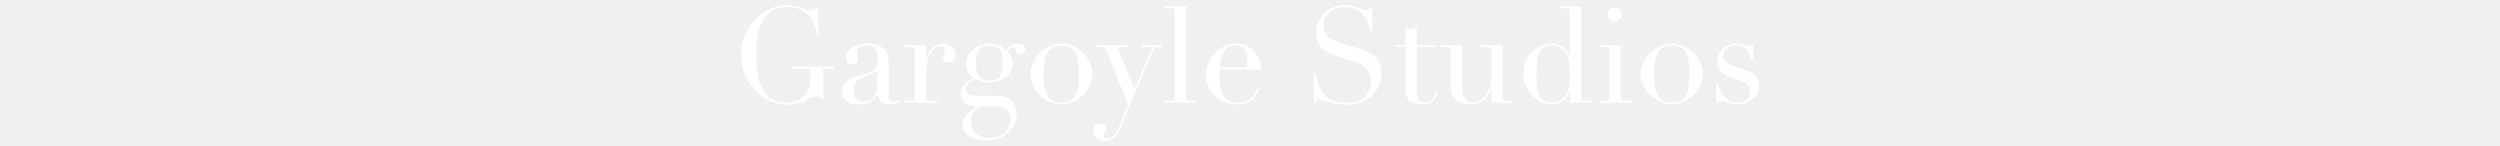
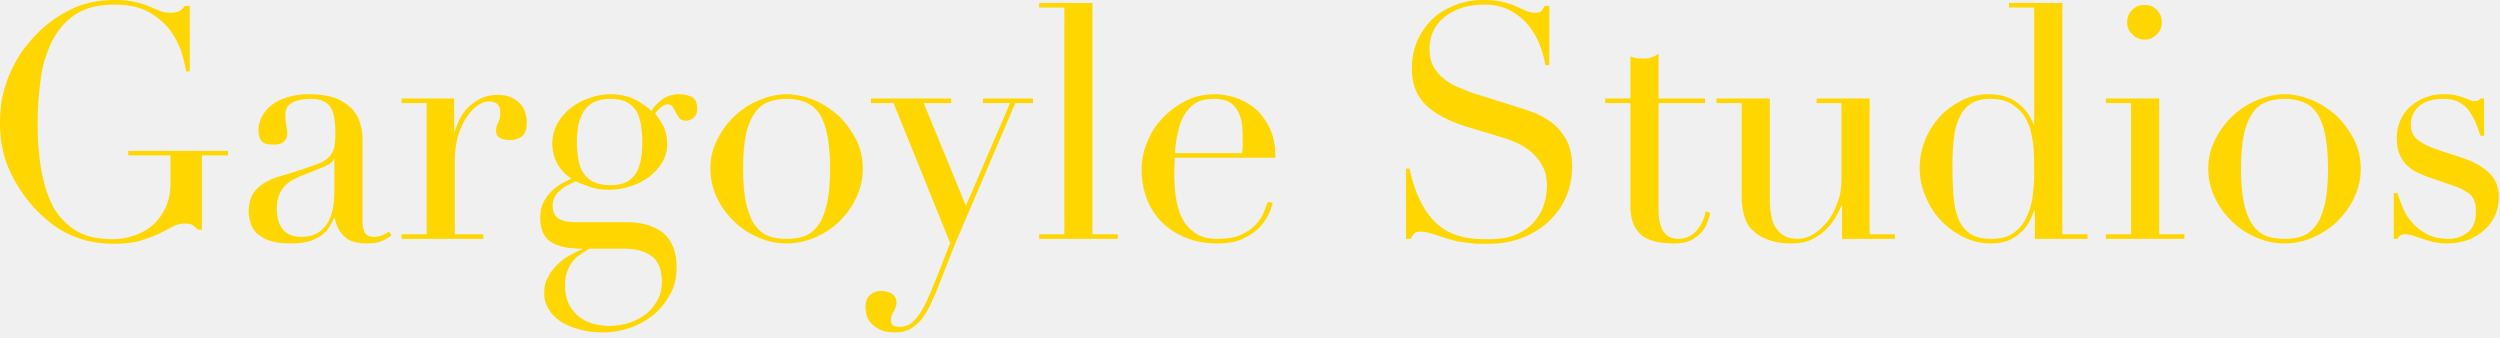
- <svg xmlns="http://www.w3.org/2000/svg" width="100%" height="100%" viewBox="0 0 1200 70" version="1.1" xml:space="preserve" style="fill-rule:evenodd;clip-rule:evenodd;stroke-linejoin:round;stroke-miterlimit:2;">
-   <g transform="matrix(1,0,0,1,-90.5589,32.4484)">
-     <g transform="matrix(64,0,0,64,441.247,16.7596)">
-       <path d="M0.774,-0.255L0.694,-0.255L0.694,-0.028L0.682,-0.028C0.675,-0.035 0.669,-0.04 0.664,-0.043C0.659,-0.046 0.652,-0.047 0.642,-0.047C0.63,-0.047 0.618,-0.044 0.606,-0.038C0.593,-0.031 0.579,-0.024 0.563,-0.016C0.546,-0.008 0.527,-0.001 0.505,0.006C0.483,0.012 0.456,0.015 0.425,0.015C0.378,0.015 0.336,0.007 0.299,-0.009C0.262,-0.024 0.227,-0.049 0.193,-0.083C0.16,-0.116 0.132,-0.156 0.11,-0.201C0.088,-0.246 0.077,-0.297 0.077,-0.354C0.077,-0.392 0.081,-0.426 0.09,-0.457C0.099,-0.487 0.109,-0.513 0.122,-0.536C0.134,-0.559 0.147,-0.578 0.16,-0.593C0.172,-0.608 0.183,-0.62 0.192,-0.629C0.222,-0.659 0.256,-0.683 0.295,-0.702C0.334,-0.721 0.378,-0.73 0.427,-0.73C0.452,-0.73 0.473,-0.728 0.49,-0.724C0.506,-0.72 0.52,-0.716 0.532,-0.711C0.544,-0.706 0.555,-0.701 0.565,-0.697C0.574,-0.693 0.585,-0.691 0.597,-0.691C0.61,-0.691 0.62,-0.693 0.626,-0.697C0.631,-0.7 0.637,-0.705 0.642,-0.712L0.657,-0.712L0.657,-0.512L0.646,-0.512C0.643,-0.529 0.638,-0.55 0.631,-0.573C0.623,-0.596 0.611,-0.619 0.595,-0.64C0.578,-0.661 0.557,-0.679 0.53,-0.694C0.502,-0.709 0.468,-0.716 0.426,-0.716C0.376,-0.716 0.336,-0.705 0.306,-0.685C0.275,-0.664 0.252,-0.636 0.235,-0.602C0.218,-0.567 0.206,-0.528 0.201,-0.485C0.195,-0.442 0.192,-0.398 0.192,-0.354C0.192,-0.324 0.193,-0.294 0.196,-0.264C0.199,-0.234 0.203,-0.206 0.21,-0.179C0.216,-0.152 0.225,-0.128 0.236,-0.105C0.247,-0.082 0.262,-0.063 0.28,-0.047C0.3,-0.029 0.321,-0.017 0.342,-0.01C0.363,-0.003 0.391,0.001 0.425,0.001C0.446,0.001 0.466,-0.003 0.487,-0.01C0.508,-0.017 0.526,-0.027 0.543,-0.041C0.559,-0.055 0.572,-0.073 0.583,-0.095C0.593,-0.116 0.598,-0.142 0.598,-0.171L0.598,-0.255L0.469,-0.255L0.469,-0.269L0.774,-0.269L0.774,-0.255Z" style="fill:white;fill-rule:nonzero;" />
-     </g>
-     <g transform="matrix(64,0,0,64,492.191,16.7596)">
-       <path d="M0.303,-0.245L0.301,-0.245C0.3,-0.236 0.289,-0.228 0.268,-0.219L0.193,-0.189C0.172,-0.18 0.155,-0.168 0.144,-0.153C0.133,-0.137 0.127,-0.117 0.127,-0.094C0.127,-0.084 0.128,-0.074 0.13,-0.063C0.132,-0.052 0.136,-0.043 0.141,-0.035C0.146,-0.026 0.154,-0.019 0.164,-0.014C0.173,-0.009 0.186,-0.006 0.201,-0.006C0.223,-0.006 0.241,-0.011 0.255,-0.02C0.268,-0.029 0.279,-0.041 0.286,-0.055C0.293,-0.069 0.297,-0.084 0.3,-0.101C0.302,-0.117 0.303,-0.132 0.303,-0.145L0.303,-0.245ZM0.478,-0.011C0.469,-0.004 0.459,0.002 0.447,0.007C0.435,0.012 0.42,0.014 0.403,0.014C0.371,0.014 0.348,0.007 0.334,-0.007C0.319,-0.02 0.309,-0.039 0.304,-0.064L0.302,-0.064C0.299,-0.058 0.296,-0.05 0.291,-0.042C0.286,-0.033 0.279,-0.024 0.27,-0.016C0.26,-0.007 0.247,-0 0.231,0.006C0.215,0.011 0.195,0.014 0.17,0.014C0.142,0.014 0.12,0.011 0.103,0.005C0.086,-0.002 0.073,-0.01 0.064,-0.019C0.055,-0.028 0.049,-0.039 0.046,-0.051C0.043,-0.062 0.041,-0.073 0.041,-0.083C0.041,-0.106 0.046,-0.125 0.055,-0.139C0.064,-0.153 0.077,-0.164 0.092,-0.173C0.107,-0.181 0.123,-0.188 0.142,-0.193C0.16,-0.198 0.178,-0.204 0.197,-0.21C0.219,-0.217 0.237,-0.224 0.252,-0.229C0.266,-0.234 0.277,-0.241 0.285,-0.249C0.293,-0.256 0.299,-0.266 0.302,-0.278C0.305,-0.289 0.306,-0.305 0.306,-0.325C0.306,-0.341 0.305,-0.355 0.303,-0.368C0.301,-0.381 0.297,-0.392 0.292,-0.401C0.287,-0.41 0.279,-0.416 0.269,-0.421C0.259,-0.426 0.246,-0.428 0.229,-0.428C0.207,-0.428 0.189,-0.424 0.175,-0.417C0.16,-0.409 0.153,-0.396 0.153,-0.379C0.153,-0.368 0.154,-0.357 0.156,-0.346C0.158,-0.335 0.159,-0.326 0.159,-0.321C0.159,-0.312 0.156,-0.304 0.149,-0.298C0.142,-0.291 0.133,-0.288 0.12,-0.288C0.098,-0.288 0.084,-0.292 0.079,-0.3C0.074,-0.308 0.071,-0.318 0.071,-0.331C0.071,-0.346 0.074,-0.36 0.081,-0.373C0.088,-0.386 0.097,-0.398 0.111,-0.409C0.124,-0.419 0.14,-0.427 0.16,-0.433C0.179,-0.439 0.202,-0.442 0.227,-0.442C0.258,-0.442 0.283,-0.438 0.304,-0.431C0.325,-0.423 0.341,-0.413 0.354,-0.4C0.367,-0.387 0.376,-0.372 0.381,-0.356C0.386,-0.339 0.389,-0.322 0.389,-0.304L0.389,-0.055C0.389,-0.036 0.392,-0.023 0.398,-0.016C0.404,-0.009 0.413,-0.006 0.424,-0.006C0.431,-0.006 0.439,-0.007 0.447,-0.01C0.455,-0.013 0.463,-0.017 0.47,-0.022L0.478,-0.011Z" style="fill:white;fill-rule:nonzero;" />
-     </g>
-     <g transform="matrix(64,0,0,64,522.975,16.7596)">
-       <path d="M0.027,-0.014L0.104,-0.014L0.104,-0.415L0.027,-0.415L0.027,-0.429L0.188,-0.429L0.188,-0.328L0.19,-0.328C0.193,-0.338 0.197,-0.349 0.203,-0.362C0.209,-0.375 0.217,-0.387 0.228,-0.399C0.239,-0.41 0.252,-0.42 0.267,-0.428C0.282,-0.436 0.3,-0.44 0.321,-0.44C0.336,-0.44 0.35,-0.438 0.361,-0.433C0.372,-0.428 0.382,-0.421 0.389,-0.414C0.396,-0.406 0.402,-0.397 0.405,-0.387C0.408,-0.377 0.41,-0.367 0.41,-0.357C0.41,-0.335 0.405,-0.32 0.395,-0.313C0.385,-0.306 0.373,-0.302 0.36,-0.302C0.331,-0.302 0.316,-0.311 0.316,-0.33C0.316,-0.336 0.317,-0.341 0.318,-0.345C0.319,-0.348 0.321,-0.352 0.323,-0.356C0.324,-0.359 0.326,-0.363 0.327,-0.368C0.328,-0.373 0.329,-0.379 0.329,-0.388C0.329,-0.409 0.317,-0.42 0.294,-0.42C0.283,-0.42 0.272,-0.416 0.26,-0.408C0.248,-0.4 0.237,-0.388 0.227,-0.373C0.216,-0.358 0.208,-0.339 0.201,-0.318C0.194,-0.296 0.19,-0.271 0.19,-0.243L0.19,-0.014L0.277,-0.014L0.277,-0L0.027,-0L0.027,-0.014Z" style="fill:white;fill-rule:nonzero;" />
-     </g>
-     <g transform="matrix(64,0,0,64,549.023,16.7596)">
-       <path d="M0.194,0.03C0.185,0.035 0.177,0.041 0.168,0.047C0.159,0.052 0.151,0.059 0.144,0.068C0.137,0.077 0.131,0.087 0.127,0.099C0.122,0.11 0.12,0.125 0.12,0.142C0.12,0.166 0.124,0.186 0.133,0.202C0.141,0.217 0.152,0.23 0.165,0.24C0.178,0.249 0.192,0.256 0.208,0.26C0.224,0.264 0.24,0.266 0.255,0.266C0.279,0.266 0.301,0.262 0.321,0.255C0.34,0.248 0.357,0.238 0.372,0.226C0.386,0.213 0.397,0.199 0.405,0.183C0.412,0.167 0.416,0.15 0.416,0.133C0.416,0.096 0.406,0.069 0.386,0.054C0.365,0.038 0.337,0.03 0.302,0.03L0.194,0.03ZM0.356,-0.295C0.356,-0.31 0.355,-0.326 0.353,-0.342C0.351,-0.357 0.347,-0.372 0.341,-0.385C0.334,-0.398 0.325,-0.408 0.312,-0.416C0.299,-0.424 0.281,-0.428 0.259,-0.428C0.225,-0.428 0.199,-0.418 0.182,-0.397C0.165,-0.376 0.156,-0.342 0.156,-0.295C0.156,-0.275 0.158,-0.257 0.161,-0.241C0.164,-0.225 0.169,-0.211 0.177,-0.2C0.185,-0.188 0.196,-0.179 0.209,-0.173C0.222,-0.167 0.239,-0.164 0.26,-0.164C0.295,-0.164 0.319,-0.175 0.334,-0.197C0.349,-0.218 0.356,-0.251 0.356,-0.295ZM0.044,-0.065C0.044,-0.083 0.047,-0.098 0.054,-0.112C0.061,-0.125 0.069,-0.136 0.079,-0.146C0.088,-0.155 0.098,-0.163 0.11,-0.169C0.121,-0.175 0.13,-0.18 0.139,-0.184C0.1,-0.211 0.081,-0.247 0.081,-0.292C0.081,-0.315 0.087,-0.336 0.098,-0.355C0.109,-0.374 0.124,-0.39 0.141,-0.403C0.158,-0.416 0.178,-0.425 0.199,-0.432C0.22,-0.439 0.24,-0.442 0.259,-0.442C0.289,-0.442 0.315,-0.436 0.337,-0.424C0.358,-0.412 0.374,-0.401 0.384,-0.391C0.391,-0.404 0.402,-0.415 0.417,-0.426C0.431,-0.437 0.449,-0.442 0.47,-0.442C0.483,-0.442 0.496,-0.439 0.507,-0.434C0.518,-0.428 0.524,-0.416 0.524,-0.397C0.524,-0.385 0.52,-0.376 0.513,-0.37C0.505,-0.364 0.497,-0.361 0.489,-0.361C0.48,-0.361 0.473,-0.364 0.469,-0.369C0.465,-0.374 0.462,-0.38 0.459,-0.386C0.456,-0.392 0.452,-0.398 0.449,-0.403C0.446,-0.408 0.441,-0.411 0.434,-0.411C0.427,-0.411 0.421,-0.408 0.414,-0.403C0.407,-0.397 0.4,-0.39 0.395,-0.383C0.401,-0.376 0.409,-0.365 0.418,-0.349C0.427,-0.333 0.432,-0.313 0.432,-0.289C0.432,-0.269 0.427,-0.251 0.417,-0.234C0.407,-0.217 0.394,-0.203 0.378,-0.19C0.361,-0.177 0.342,-0.168 0.321,-0.161C0.299,-0.154 0.277,-0.15 0.254,-0.15C0.231,-0.15 0.21,-0.153 0.193,-0.16C0.176,-0.166 0.162,-0.171 0.153,-0.176C0.146,-0.173 0.138,-0.169 0.13,-0.165C0.121,-0.161 0.114,-0.156 0.107,-0.15C0.099,-0.144 0.094,-0.137 0.089,-0.129C0.084,-0.12 0.082,-0.111 0.082,-0.1C0.082,-0.09 0.084,-0.082 0.088,-0.075C0.092,-0.068 0.097,-0.063 0.104,-0.06C0.11,-0.057 0.117,-0.054 0.125,-0.053C0.133,-0.052 0.141,-0.051 0.15,-0.051L0.308,-0.051C0.355,-0.051 0.392,-0.04 0.42,-0.018C0.447,0.005 0.461,0.04 0.461,0.088C0.461,0.117 0.455,0.144 0.442,0.168C0.429,0.192 0.413,0.213 0.392,0.231C0.371,0.248 0.346,0.262 0.319,0.272C0.292,0.281 0.264,0.286 0.235,0.286C0.209,0.286 0.185,0.283 0.164,0.277C0.142,0.271 0.123,0.263 0.107,0.253C0.091,0.242 0.079,0.23 0.07,0.215C0.061,0.2 0.056,0.184 0.056,0.166C0.056,0.149 0.059,0.133 0.067,0.119C0.074,0.104 0.083,0.092 0.094,0.081C0.105,0.07 0.117,0.06 0.131,0.052C0.145,0.044 0.159,0.037 0.173,0.032L0.173,0.03C0.129,0.03 0.096,0.023 0.076,0.009C0.054,-0.006 0.044,-0.03 0.044,-0.065Z" style="fill:white;fill-rule:nonzero;" />
-     </g>
-     <g transform="matrix(64,0,0,64,582.239,16.7596)">
-       <path d="M0.145,-0.214C0.145,-0.167 0.149,-0.129 0.156,-0.101C0.163,-0.073 0.173,-0.051 0.185,-0.037C0.197,-0.022 0.211,-0.012 0.227,-0.007C0.243,-0.002 0.26,-0 0.278,-0C0.296,-0 0.313,-0.002 0.329,-0.007C0.345,-0.012 0.359,-0.022 0.371,-0.037C0.383,-0.051 0.393,-0.073 0.4,-0.101C0.407,-0.129 0.411,-0.167 0.411,-0.214C0.411,-0.254 0.408,-0.288 0.403,-0.315C0.398,-0.341 0.39,-0.364 0.379,-0.381C0.368,-0.398 0.354,-0.41 0.337,-0.417C0.32,-0.424 0.301,-0.428 0.278,-0.428C0.255,-0.428 0.236,-0.424 0.219,-0.417C0.202,-0.41 0.189,-0.398 0.178,-0.381C0.167,-0.364 0.158,-0.341 0.153,-0.315C0.148,-0.288 0.145,-0.254 0.145,-0.214ZM0.045,-0.214C0.045,-0.247 0.052,-0.277 0.067,-0.305C0.081,-0.333 0.099,-0.357 0.122,-0.378C0.144,-0.398 0.169,-0.414 0.197,-0.425C0.224,-0.436 0.251,-0.442 0.278,-0.442C0.305,-0.442 0.332,-0.436 0.36,-0.425C0.387,-0.414 0.412,-0.398 0.435,-0.378C0.457,-0.357 0.475,-0.333 0.49,-0.305C0.504,-0.277 0.511,-0.247 0.511,-0.214C0.511,-0.183 0.504,-0.153 0.491,-0.126C0.478,-0.098 0.46,-0.074 0.439,-0.053C0.417,-0.032 0.392,-0.016 0.364,-0.004C0.336,0.008 0.307,0.014 0.278,0.014C0.249,0.014 0.22,0.008 0.192,-0.004C0.164,-0.016 0.139,-0.032 0.118,-0.053C0.096,-0.074 0.078,-0.098 0.065,-0.126C0.052,-0.153 0.045,-0.183 0.045,-0.214Z" style="fill:white;fill-rule:nonzero;" />
-     </g>
-     <g transform="matrix(64,0,0,64,616.863,16.7596)">
-       <path d="M-0.005,-0.429L0.24,-0.429L0.24,-0.415L0.156,-0.415L0.285,-0.101L0.42,-0.415L0.337,-0.415L0.337,-0.429L0.49,-0.429L0.49,-0.415L0.436,-0.415L0.271,-0.029C0.258,-0 0.246,0.029 0.235,0.058C0.224,0.087 0.212,0.116 0.201,0.145C0.192,0.169 0.182,0.19 0.173,0.208C0.164,0.226 0.154,0.241 0.144,0.252C0.133,0.263 0.122,0.272 0.11,0.278C0.098,0.283 0.084,0.286 0.068,0.286C0.049,0.286 0.033,0.283 0.022,0.277C0.01,0.271 0.001,0.264 -0.006,0.256C-0.013,0.248 -0.017,0.24 -0.019,0.231C-0.021,0.222 -0.022,0.215 -0.022,0.209C-0.022,0.192 -0.017,0.18 -0.008,0.172C0.001,0.163 0.013,0.159 0.026,0.159C0.031,0.159 0.036,0.16 0.041,0.161C0.046,0.162 0.051,0.163 0.056,0.166C0.061,0.169 0.065,0.172 0.068,0.177C0.071,0.182 0.073,0.187 0.073,0.194C0.073,0.203 0.07,0.212 0.065,0.221C0.059,0.229 0.056,0.238 0.056,0.248C0.056,0.257 0.058,0.262 0.063,0.265C0.068,0.268 0.074,0.269 0.082,0.269C0.093,0.269 0.102,0.267 0.112,0.262C0.121,0.257 0.129,0.248 0.138,0.237C0.147,0.226 0.155,0.211 0.164,0.193C0.173,0.174 0.182,0.152 0.193,0.125L0.237,0.013L0.064,-0.415L-0.005,-0.415L-0.005,-0.429Z" style="fill:white;fill-rule:nonzero;" />
-     </g>
-     <g transform="matrix(64,0,0,64,647.647,16.7596)">
-       <path d="M0.028,-0.014L0.105,-0.014L0.105,-0.707L0.028,-0.707L0.028,-0.721L0.191,-0.721L0.191,-0.014L0.268,-0.014L0.268,-0L0.028,-0L0.028,-0.014Z" style="fill:white;fill-rule:nonzero;" />
-     </g>
-     <g transform="matrix(64,0,0,64,666.591,16.7596)">
-       <path d="M0.352,-0.262C0.353,-0.271 0.354,-0.28 0.354,-0.288L0.354,-0.313C0.354,-0.336 0.352,-0.354 0.348,-0.369C0.343,-0.384 0.337,-0.395 0.33,-0.404C0.322,-0.413 0.313,-0.419 0.302,-0.423C0.291,-0.426 0.279,-0.428 0.266,-0.428C0.243,-0.428 0.225,-0.424 0.21,-0.415C0.195,-0.406 0.184,-0.393 0.175,-0.378C0.166,-0.363 0.16,-0.345 0.156,-0.325C0.151,-0.305 0.148,-0.284 0.147,-0.262L0.352,-0.262ZM0.146,-0.248C0.146,-0.241 0.146,-0.235 0.146,-0.228C0.145,-0.221 0.145,-0.212 0.145,-0.201C0.145,-0.179 0.146,-0.156 0.149,-0.132C0.152,-0.108 0.158,-0.086 0.167,-0.067C0.175,-0.048 0.189,-0.032 0.207,-0.019C0.224,-0.006 0.248,-0 0.277,-0C0.306,-0 0.331,-0.004 0.35,-0.013C0.369,-0.022 0.384,-0.032 0.395,-0.045C0.406,-0.057 0.414,-0.069 0.419,-0.082C0.424,-0.095 0.428,-0.105 0.431,-0.113L0.446,-0.11C0.444,-0.103 0.44,-0.092 0.435,-0.079C0.429,-0.065 0.42,-0.051 0.408,-0.038C0.395,-0.024 0.379,-0.012 0.358,-0.002C0.337,0.009 0.309,0.014 0.276,0.014C0.243,0.014 0.212,0.009 0.184,-0.002C0.155,-0.013 0.131,-0.028 0.11,-0.048C0.089,-0.068 0.073,-0.092 0.062,-0.12C0.051,-0.147 0.045,-0.178 0.045,-0.212C0.045,-0.241 0.051,-0.27 0.063,-0.298C0.074,-0.325 0.09,-0.35 0.111,-0.371C0.131,-0.392 0.155,-0.409 0.182,-0.423C0.209,-0.436 0.239,-0.442 0.27,-0.442C0.289,-0.442 0.309,-0.439 0.33,-0.432C0.351,-0.425 0.371,-0.415 0.39,-0.4C0.408,-0.385 0.423,-0.365 0.436,-0.34C0.448,-0.315 0.454,-0.285 0.454,-0.248L0.146,-0.248Z" style="fill:white;fill-rule:nonzero;" />
-     </g>
-     <g transform="matrix(64,0,0,64,716.383,16.7596)">
-       <path d="M0.075,-0.215L0.086,-0.215C0.093,-0.179 0.103,-0.149 0.115,-0.124C0.126,-0.099 0.139,-0.079 0.153,-0.063C0.167,-0.047 0.182,-0.035 0.197,-0.026C0.212,-0.017 0.228,-0.011 0.244,-0.007C0.259,-0.003 0.274,-0.001 0.289,-0C0.303,0.001 0.316,0.001 0.329,0.001C0.364,0.001 0.393,-0.004 0.416,-0.015C0.439,-0.026 0.457,-0.039 0.47,-0.056C0.483,-0.072 0.493,-0.09 0.498,-0.109C0.503,-0.128 0.506,-0.145 0.506,-0.161C0.506,-0.184 0.502,-0.204 0.493,-0.221C0.484,-0.238 0.473,-0.252 0.46,-0.264C0.447,-0.275 0.432,-0.285 0.417,-0.292C0.401,-0.299 0.386,-0.305 0.372,-0.309L0.257,-0.344C0.203,-0.361 0.162,-0.383 0.135,-0.41C0.107,-0.437 0.093,-0.474 0.093,-0.52C0.093,-0.55 0.098,-0.578 0.109,-0.604C0.12,-0.629 0.135,-0.651 0.154,-0.67C0.173,-0.689 0.197,-0.703 0.224,-0.714C0.251,-0.725 0.28,-0.73 0.312,-0.73C0.335,-0.73 0.355,-0.728 0.371,-0.724C0.386,-0.72 0.4,-0.716 0.411,-0.711C0.422,-0.706 0.432,-0.701 0.442,-0.697C0.451,-0.693 0.46,-0.691 0.469,-0.691C0.478,-0.691 0.484,-0.692 0.487,-0.695C0.49,-0.697 0.494,-0.703 0.499,-0.712L0.513,-0.712L0.513,-0.531L0.501,-0.531C0.497,-0.555 0.49,-0.578 0.481,-0.601C0.471,-0.623 0.458,-0.643 0.443,-0.66C0.428,-0.677 0.409,-0.69 0.388,-0.701C0.366,-0.711 0.341,-0.716 0.312,-0.716C0.296,-0.716 0.278,-0.714 0.259,-0.71C0.24,-0.705 0.222,-0.698 0.205,-0.687C0.188,-0.676 0.174,-0.662 0.164,-0.645C0.153,-0.628 0.147,-0.606 0.147,-0.579C0.147,-0.558 0.151,-0.54 0.16,-0.525C0.169,-0.509 0.18,-0.497 0.194,-0.487C0.207,-0.476 0.223,-0.468 0.24,-0.461C0.257,-0.454 0.274,-0.447 0.291,-0.442L0.412,-0.404C0.425,-0.4 0.441,-0.395 0.46,-0.388C0.479,-0.381 0.498,-0.371 0.517,-0.358C0.535,-0.345 0.551,-0.327 0.564,-0.305C0.576,-0.283 0.583,-0.255 0.583,-0.221C0.583,-0.19 0.577,-0.16 0.566,-0.132C0.554,-0.103 0.537,-0.078 0.515,-0.057C0.493,-0.035 0.466,-0.018 0.435,-0.005C0.404,0.008 0.368,0.015 0.329,0.015C0.315,0.015 0.303,0.015 0.292,0.015C0.281,0.014 0.271,0.013 0.262,0.012C0.253,0.011 0.243,0.009 0.234,0.008C0.225,0.006 0.214,0.003 0.203,-0C0.19,-0.004 0.175,-0.009 0.16,-0.014C0.145,-0.019 0.131,-0.022 0.12,-0.022C0.11,-0.022 0.103,-0.02 0.1,-0.016C0.096,-0.012 0.093,-0.007 0.09,-0L0.075,-0L0.075,-0.215Z" style="fill:white;fill-rule:nonzero;" />
-     </g>
-     <g transform="matrix(64,0,0,64,759.071,16.7596)">
-       <path d="M0.017,-0.429L0.094,-0.429L0.094,-0.558C0.099,-0.556 0.104,-0.554 0.109,-0.553C0.114,-0.552 0.122,-0.551 0.133,-0.551C0.143,-0.551 0.152,-0.552 0.159,-0.555C0.166,-0.557 0.173,-0.561 0.18,-0.566L0.18,-0.429L0.322,-0.429L0.322,-0.415L0.18,-0.415L0.18,-0.088C0.18,-0.069 0.182,-0.054 0.186,-0.043C0.189,-0.031 0.194,-0.022 0.2,-0.016C0.206,-0.009 0.213,-0.005 0.22,-0.003C0.227,-0.001 0.233,-0 0.24,-0C0.263,-0 0.282,-0.009 0.297,-0.026C0.311,-0.043 0.32,-0.062 0.324,-0.084L0.338,-0.079C0.336,-0.07 0.333,-0.061 0.329,-0.05C0.325,-0.039 0.319,-0.029 0.311,-0.02C0.302,-0.01 0.291,-0.002 0.278,0.005C0.265,0.011 0.248,0.014 0.228,0.014C0.178,0.014 0.143,0.004 0.124,-0.015C0.104,-0.034 0.094,-0.062 0.094,-0.097L0.094,-0.415L0.017,-0.415L0.017,-0.429Z" style="fill:white;fill-rule:nonzero;" />
-     </g>
-     <g transform="matrix(64,0,0,64,780.383,16.7596)">
-       <path d="M0.569,-0L0.408,-0L0.408,-0.101L0.406,-0.101C0.4,-0.088 0.393,-0.074 0.385,-0.061C0.376,-0.047 0.366,-0.035 0.354,-0.024C0.341,-0.012 0.327,-0.004 0.311,0.004C0.294,0.011 0.275,0.014 0.253,0.014C0.226,0.014 0.205,0.011 0.188,0.005C0.171,-0.001 0.158,-0.007 0.149,-0.014C0.144,-0.017 0.139,-0.022 0.134,-0.027C0.128,-0.032 0.123,-0.038 0.118,-0.047C0.113,-0.056 0.109,-0.067 0.106,-0.081C0.103,-0.094 0.101,-0.111 0.101,-0.131L0.101,-0.415L0.024,-0.415L0.024,-0.429L0.187,-0.429L0.187,-0.122C0.187,-0.105 0.188,-0.089 0.191,-0.074C0.193,-0.059 0.197,-0.047 0.204,-0.036C0.211,-0.025 0.219,-0.016 0.23,-0.01C0.241,-0.003 0.255,-0 0.272,-0C0.287,-0 0.302,-0.004 0.318,-0.013C0.333,-0.022 0.347,-0.034 0.361,-0.05C0.374,-0.066 0.384,-0.085 0.393,-0.108C0.402,-0.13 0.406,-0.155 0.406,-0.183L0.406,-0.415L0.33,-0.415L0.33,-0.429L0.492,-0.429L0.492,-0.014L0.569,-0.014L0.569,-0Z" style="fill:white;fill-rule:nonzero;" />
-     </g>
-     <g transform="matrix(64,0,0,64,818.335,16.7596)">
-       <path d="M0.152,-0.229C0.152,-0.194 0.153,-0.163 0.155,-0.135C0.157,-0.106 0.162,-0.082 0.17,-0.062C0.178,-0.042 0.19,-0.027 0.206,-0.016C0.222,-0.005 0.244,-0 0.271,-0C0.299,-0 0.322,-0.006 0.339,-0.018C0.356,-0.03 0.369,-0.046 0.378,-0.065C0.387,-0.084 0.394,-0.105 0.397,-0.128C0.4,-0.151 0.402,-0.174 0.402,-0.196C0.402,-0.222 0.402,-0.245 0.401,-0.264C0.4,-0.282 0.398,-0.299 0.395,-0.314C0.392,-0.329 0.389,-0.341 0.384,-0.352C0.379,-0.363 0.374,-0.373 0.367,-0.382C0.357,-0.395 0.344,-0.406 0.328,-0.415C0.312,-0.424 0.292,-0.428 0.267,-0.428C0.244,-0.428 0.225,-0.423 0.21,-0.414C0.195,-0.405 0.183,-0.391 0.175,-0.374C0.166,-0.357 0.16,-0.336 0.157,-0.312C0.154,-0.287 0.152,-0.26 0.152,-0.229ZM0.325,-0.721L0.488,-0.721L0.488,-0.014L0.565,-0.014L0.565,-0L0.404,-0L0.404,-0.087L0.402,-0.087C0.399,-0.079 0.395,-0.069 0.39,-0.058C0.385,-0.047 0.377,-0.036 0.367,-0.025C0.356,-0.014 0.343,-0.005 0.328,0.003C0.312,0.01 0.293,0.014 0.27,0.014C0.241,0.014 0.213,0.008 0.187,-0.005C0.16,-0.018 0.137,-0.035 0.117,-0.056C0.097,-0.077 0.081,-0.102 0.07,-0.13C0.058,-0.157 0.052,-0.186 0.052,-0.217C0.052,-0.247 0.058,-0.276 0.069,-0.303C0.08,-0.33 0.096,-0.354 0.115,-0.375C0.134,-0.395 0.157,-0.411 0.182,-0.424C0.207,-0.436 0.234,-0.442 0.263,-0.442C0.3,-0.442 0.329,-0.433 0.352,-0.415C0.375,-0.397 0.391,-0.375 0.4,-0.349L0.402,-0.349L0.402,-0.707L0.325,-0.707L0.325,-0.721Z" style="fill:white;fill-rule:nonzero;" />
-     </g>
-     <g transform="matrix(64,0,0,64,856.287,16.7596)">
-       <path d="M0.093,-0.662C0.093,-0.677 0.098,-0.689 0.109,-0.7C0.119,-0.71 0.131,-0.715 0.146,-0.715C0.161,-0.715 0.173,-0.71 0.184,-0.7C0.194,-0.689 0.199,-0.677 0.199,-0.662C0.199,-0.647 0.194,-0.635 0.184,-0.625C0.173,-0.614 0.161,-0.609 0.146,-0.609C0.131,-0.609 0.119,-0.614 0.109,-0.625C0.098,-0.635 0.093,-0.647 0.093,-0.662ZM0.028,-0.014L0.105,-0.014L0.105,-0.415L0.028,-0.415L0.028,-0.429L0.191,-0.429L0.191,-0.014L0.268,-0.014L0.268,-0L0.028,-0L0.028,-0.014Z" style="fill:white;fill-rule:nonzero;" />
-     </g>
-     <g transform="matrix(64,0,0,64,875.231,16.7596)">
-       <path d="M0.145,-0.214C0.145,-0.167 0.149,-0.129 0.156,-0.101C0.163,-0.073 0.173,-0.051 0.185,-0.037C0.197,-0.022 0.211,-0.012 0.227,-0.007C0.243,-0.002 0.26,-0 0.278,-0C0.296,-0 0.313,-0.002 0.329,-0.007C0.345,-0.012 0.359,-0.022 0.371,-0.037C0.383,-0.051 0.393,-0.073 0.4,-0.101C0.407,-0.129 0.411,-0.167 0.411,-0.214C0.411,-0.254 0.408,-0.288 0.403,-0.315C0.398,-0.341 0.39,-0.364 0.379,-0.381C0.368,-0.398 0.354,-0.41 0.337,-0.417C0.32,-0.424 0.301,-0.428 0.278,-0.428C0.255,-0.428 0.236,-0.424 0.219,-0.417C0.202,-0.41 0.189,-0.398 0.178,-0.381C0.167,-0.364 0.158,-0.341 0.153,-0.315C0.148,-0.288 0.145,-0.254 0.145,-0.214ZM0.045,-0.214C0.045,-0.247 0.052,-0.277 0.067,-0.305C0.081,-0.333 0.099,-0.357 0.122,-0.378C0.144,-0.398 0.169,-0.414 0.197,-0.425C0.224,-0.436 0.251,-0.442 0.278,-0.442C0.305,-0.442 0.332,-0.436 0.36,-0.425C0.387,-0.414 0.412,-0.398 0.435,-0.378C0.457,-0.357 0.475,-0.333 0.49,-0.305C0.504,-0.277 0.511,-0.247 0.511,-0.214C0.511,-0.183 0.504,-0.153 0.491,-0.126C0.478,-0.098 0.46,-0.074 0.439,-0.053C0.417,-0.032 0.392,-0.016 0.364,-0.004C0.336,0.008 0.307,0.014 0.278,0.014C0.249,0.014 0.22,0.008 0.192,-0.004C0.164,-0.016 0.139,-0.032 0.118,-0.053C0.096,-0.074 0.078,-0.098 0.065,-0.126C0.052,-0.153 0.045,-0.183 0.045,-0.214Z" style="fill:white;fill-rule:nonzero;" />
-     </g>
-     <g transform="matrix(64,0,0,64,910.815,16.7596)">
-       <path d="M0.056,-0.14L0.067,-0.14C0.072,-0.124 0.078,-0.108 0.085,-0.092C0.092,-0.075 0.102,-0.06 0.115,-0.047C0.127,-0.033 0.142,-0.022 0.16,-0.013C0.178,-0.004 0.2,-0 0.225,-0C0.246,-0 0.265,-0.007 0.282,-0.02C0.299,-0.033 0.307,-0.054 0.307,-0.083C0.307,-0.108 0.301,-0.126 0.288,-0.137C0.275,-0.147 0.259,-0.155 0.242,-0.161L0.164,-0.188C0.154,-0.191 0.143,-0.196 0.132,-0.201C0.12,-0.206 0.109,-0.213 0.099,-0.222C0.089,-0.231 0.081,-0.242 0.075,-0.256C0.068,-0.27 0.065,-0.288 0.065,-0.31C0.065,-0.329 0.069,-0.346 0.076,-0.362C0.083,-0.378 0.093,-0.392 0.106,-0.404C0.119,-0.416 0.134,-0.425 0.152,-0.432C0.169,-0.439 0.188,-0.442 0.209,-0.442C0.224,-0.442 0.236,-0.441 0.245,-0.439C0.254,-0.436 0.261,-0.434 0.268,-0.432C0.275,-0.429 0.281,-0.427 0.286,-0.425C0.291,-0.422 0.298,-0.421 0.305,-0.421C0.312,-0.421 0.318,-0.424 0.321,-0.429L0.332,-0.429L0.332,-0.315L0.321,-0.315C0.316,-0.33 0.311,-0.344 0.305,-0.358C0.299,-0.371 0.292,-0.383 0.284,-0.394C0.275,-0.405 0.265,-0.413 0.253,-0.419C0.24,-0.425 0.226,-0.428 0.209,-0.428C0.177,-0.428 0.152,-0.421 0.135,-0.407C0.117,-0.392 0.108,-0.373 0.108,-0.349C0.108,-0.328 0.116,-0.312 0.131,-0.301C0.146,-0.29 0.168,-0.279 0.197,-0.27L0.27,-0.246C0.301,-0.235 0.327,-0.221 0.347,-0.202C0.367,-0.183 0.377,-0.159 0.377,-0.128C0.377,-0.11 0.374,-0.092 0.367,-0.075C0.36,-0.058 0.349,-0.043 0.336,-0.03C0.322,-0.017 0.305,-0.006 0.286,0.002C0.266,0.01 0.243,0.014 0.218,0.014C0.203,0.014 0.19,0.012 0.178,0.01C0.165,0.007 0.154,0.003 0.144,-0C0.133,-0.003 0.124,-0.007 0.115,-0.01C0.106,-0.012 0.098,-0.014 0.091,-0.014C0.084,-0.014 0.078,-0.012 0.075,-0.01C0.072,-0.007 0.069,-0.003 0.067,-0L0.056,-0L0.056,-0.14Z" style="fill:white;fill-rule:nonzero;" />
-     </g>
+ <svg xmlns="http://www.w3.org/2000/svg" width="100%" height="100%" viewBox="0 0 489 66" version="1.1" xml:space="preserve" style="fill-rule:evenodd;clip-rule:evenodd;stroke-linejoin:round;stroke-miterlimit:2;">
+   <g transform="matrix(64,0,0,64,-4.928,46.72)">
+     <path d="M0.774,-0.255L0.694,-0.255L0.694,-0.028L0.682,-0.028C0.675,-0.035 0.669,-0.04 0.664,-0.043C0.659,-0.046 0.652,-0.047 0.642,-0.047C0.63,-0.047 0.618,-0.044 0.606,-0.038C0.593,-0.031 0.579,-0.024 0.563,-0.016C0.546,-0.008 0.527,-0.001 0.505,0.006C0.483,0.012 0.456,0.015 0.425,0.015C0.378,0.015 0.336,0.007 0.299,-0.009C0.262,-0.024 0.227,-0.049 0.193,-0.083C0.16,-0.116 0.132,-0.156 0.11,-0.201C0.088,-0.246 0.077,-0.297 0.077,-0.354C0.077,-0.392 0.081,-0.426 0.09,-0.457C0.099,-0.487 0.109,-0.513 0.122,-0.536C0.134,-0.559 0.147,-0.578 0.16,-0.593C0.172,-0.608 0.183,-0.62 0.192,-0.629C0.222,-0.659 0.256,-0.683 0.295,-0.702C0.334,-0.721 0.378,-0.73 0.427,-0.73C0.452,-0.73 0.473,-0.728 0.49,-0.724C0.506,-0.72 0.52,-0.716 0.532,-0.711C0.544,-0.706 0.555,-0.701 0.565,-0.697C0.574,-0.693 0.585,-0.691 0.597,-0.691C0.61,-0.691 0.62,-0.693 0.626,-0.697C0.631,-0.7 0.637,-0.705 0.642,-0.712L0.657,-0.712L0.657,-0.512L0.646,-0.512C0.643,-0.529 0.638,-0.55 0.631,-0.573C0.623,-0.596 0.611,-0.619 0.595,-0.64C0.578,-0.661 0.557,-0.679 0.53,-0.694C0.502,-0.709 0.468,-0.716 0.426,-0.716C0.376,-0.716 0.336,-0.705 0.306,-0.685C0.275,-0.664 0.252,-0.636 0.235,-0.602C0.218,-0.567 0.206,-0.528 0.201,-0.485C0.195,-0.442 0.192,-0.398 0.192,-0.354C0.192,-0.324 0.193,-0.294 0.196,-0.264C0.199,-0.234 0.203,-0.206 0.21,-0.179C0.216,-0.152 0.225,-0.128 0.236,-0.105C0.247,-0.082 0.262,-0.063 0.28,-0.047C0.3,-0.029 0.321,-0.017 0.342,-0.01C0.363,-0.003 0.391,0.001 0.425,0.001C0.446,0.001 0.466,-0.003 0.487,-0.01C0.508,-0.017 0.526,-0.027 0.543,-0.041C0.559,-0.055 0.572,-0.073 0.583,-0.095C0.593,-0.116 0.598,-0.142 0.598,-0.171L0.598,-0.255L0.469,-0.255L0.469,-0.269L0.774,-0.269L0.774,-0.255Z" style="fill:rgb(255,214,0);fill-rule:nonzero;" />
+   </g>
+   <g transform="matrix(64,0,0,64,46.016,46.72)">
+     <path d="M0.303,-0.245L0.301,-0.245C0.3,-0.236 0.289,-0.228 0.268,-0.219L0.193,-0.189C0.172,-0.18 0.155,-0.168 0.144,-0.153C0.133,-0.137 0.127,-0.117 0.127,-0.094C0.127,-0.084 0.128,-0.074 0.13,-0.063C0.132,-0.052 0.136,-0.043 0.141,-0.035C0.146,-0.026 0.154,-0.019 0.164,-0.014C0.173,-0.009 0.186,-0.006 0.201,-0.006C0.223,-0.006 0.241,-0.011 0.255,-0.02C0.268,-0.029 0.279,-0.041 0.286,-0.055C0.293,-0.069 0.297,-0.084 0.3,-0.101C0.302,-0.117 0.303,-0.132 0.303,-0.145L0.303,-0.245ZM0.478,-0.011C0.469,-0.004 0.459,0.002 0.447,0.007C0.435,0.012 0.42,0.014 0.403,0.014C0.371,0.014 0.348,0.007 0.334,-0.007C0.319,-0.02 0.309,-0.039 0.304,-0.064L0.302,-0.064C0.299,-0.058 0.296,-0.05 0.291,-0.042C0.286,-0.033 0.279,-0.024 0.27,-0.016C0.26,-0.007 0.247,-0 0.231,0.006C0.215,0.011 0.195,0.014 0.17,0.014C0.142,0.014 0.12,0.011 0.103,0.005C0.086,-0.002 0.073,-0.01 0.064,-0.019C0.055,-0.028 0.049,-0.039 0.046,-0.051C0.043,-0.062 0.041,-0.073 0.041,-0.083C0.041,-0.106 0.046,-0.125 0.055,-0.139C0.064,-0.153 0.077,-0.164 0.092,-0.173C0.107,-0.181 0.123,-0.188 0.142,-0.193C0.16,-0.198 0.178,-0.204 0.197,-0.21C0.219,-0.217 0.237,-0.224 0.252,-0.229C0.266,-0.234 0.277,-0.241 0.285,-0.249C0.293,-0.256 0.299,-0.266 0.302,-0.278C0.305,-0.289 0.306,-0.305 0.306,-0.325C0.306,-0.341 0.305,-0.355 0.303,-0.368C0.301,-0.381 0.297,-0.392 0.292,-0.401C0.287,-0.41 0.279,-0.416 0.269,-0.421C0.259,-0.426 0.246,-0.428 0.229,-0.428C0.207,-0.428 0.189,-0.424 0.175,-0.417C0.16,-0.409 0.153,-0.396 0.153,-0.379C0.153,-0.368 0.154,-0.357 0.156,-0.346C0.158,-0.335 0.159,-0.326 0.159,-0.321C0.159,-0.312 0.156,-0.304 0.149,-0.298C0.142,-0.291 0.133,-0.288 0.12,-0.288C0.098,-0.288 0.084,-0.292 0.079,-0.3C0.074,-0.308 0.071,-0.318 0.071,-0.331C0.071,-0.346 0.074,-0.36 0.081,-0.373C0.088,-0.386 0.097,-0.398 0.111,-0.409C0.124,-0.419 0.14,-0.427 0.16,-0.433C0.179,-0.439 0.202,-0.442 0.227,-0.442C0.258,-0.442 0.283,-0.438 0.304,-0.431C0.325,-0.423 0.341,-0.413 0.354,-0.4C0.367,-0.387 0.376,-0.372 0.381,-0.356C0.386,-0.339 0.389,-0.322 0.389,-0.304L0.389,-0.055C0.389,-0.036 0.392,-0.023 0.398,-0.016C0.404,-0.009 0.413,-0.006 0.424,-0.006C0.431,-0.006 0.439,-0.007 0.447,-0.01C0.455,-0.013 0.463,-0.017 0.47,-0.022L0.478,-0.011Z" style="fill:rgb(255,214,0);fill-rule:nonzero;" />
+   </g>
+   <g transform="matrix(64,0,0,64,76.8,46.72)">
+     <path d="M0.027,-0.014L0.104,-0.014L0.104,-0.415L0.027,-0.415L0.027,-0.429L0.188,-0.429L0.188,-0.328L0.19,-0.328C0.193,-0.338 0.197,-0.349 0.203,-0.362C0.209,-0.375 0.217,-0.387 0.228,-0.399C0.239,-0.41 0.252,-0.42 0.267,-0.428C0.282,-0.436 0.3,-0.44 0.321,-0.44C0.336,-0.44 0.35,-0.438 0.361,-0.433C0.372,-0.428 0.382,-0.421 0.389,-0.414C0.396,-0.406 0.402,-0.397 0.405,-0.387C0.408,-0.377 0.41,-0.367 0.41,-0.357C0.41,-0.335 0.405,-0.32 0.395,-0.313C0.385,-0.306 0.373,-0.302 0.36,-0.302C0.331,-0.302 0.316,-0.311 0.316,-0.33C0.316,-0.336 0.317,-0.341 0.318,-0.345C0.319,-0.348 0.321,-0.352 0.323,-0.356C0.324,-0.359 0.326,-0.363 0.327,-0.368C0.328,-0.373 0.329,-0.379 0.329,-0.388C0.329,-0.409 0.317,-0.42 0.294,-0.42C0.283,-0.42 0.272,-0.416 0.26,-0.408C0.248,-0.4 0.237,-0.388 0.227,-0.373C0.216,-0.358 0.208,-0.339 0.201,-0.318C0.194,-0.296 0.19,-0.271 0.19,-0.243L0.19,-0.014L0.277,-0.014L0.277,-0L0.027,-0L0.027,-0.014Z" style="fill:rgb(255,214,0);fill-rule:nonzero;" />
+   </g>
+   <g transform="matrix(64,0,0,64,102.848,46.72)">
+     <path d="M0.194,0.03C0.185,0.035 0.177,0.041 0.168,0.047C0.159,0.052 0.151,0.059 0.144,0.068C0.137,0.077 0.131,0.087 0.127,0.099C0.122,0.11 0.12,0.125 0.12,0.142C0.12,0.166 0.124,0.186 0.133,0.202C0.141,0.217 0.152,0.23 0.165,0.24C0.178,0.249 0.192,0.256 0.208,0.26C0.224,0.264 0.24,0.266 0.255,0.266C0.279,0.266 0.301,0.262 0.321,0.255C0.34,0.248 0.357,0.238 0.372,0.226C0.386,0.213 0.397,0.199 0.405,0.183C0.412,0.167 0.416,0.15 0.416,0.133C0.416,0.096 0.406,0.069 0.386,0.054C0.365,0.038 0.337,0.03 0.302,0.03L0.194,0.03ZM0.356,-0.295C0.356,-0.31 0.355,-0.326 0.353,-0.342C0.351,-0.357 0.347,-0.372 0.341,-0.385C0.334,-0.398 0.325,-0.408 0.312,-0.416C0.299,-0.424 0.281,-0.428 0.259,-0.428C0.225,-0.428 0.199,-0.418 0.182,-0.397C0.165,-0.376 0.156,-0.342 0.156,-0.295C0.156,-0.275 0.158,-0.257 0.161,-0.241C0.164,-0.225 0.169,-0.211 0.177,-0.2C0.185,-0.188 0.196,-0.179 0.209,-0.173C0.222,-0.167 0.239,-0.164 0.26,-0.164C0.295,-0.164 0.319,-0.175 0.334,-0.197C0.349,-0.218 0.356,-0.251 0.356,-0.295ZM0.044,-0.065C0.044,-0.083 0.047,-0.098 0.054,-0.112C0.061,-0.125 0.069,-0.136 0.079,-0.146C0.088,-0.155 0.098,-0.163 0.11,-0.169C0.121,-0.175 0.13,-0.18 0.139,-0.184C0.1,-0.211 0.081,-0.247 0.081,-0.292C0.081,-0.315 0.087,-0.336 0.098,-0.355C0.109,-0.374 0.124,-0.39 0.141,-0.403C0.158,-0.416 0.178,-0.425 0.199,-0.432C0.22,-0.439 0.24,-0.442 0.259,-0.442C0.289,-0.442 0.315,-0.436 0.337,-0.424C0.358,-0.412 0.374,-0.401 0.384,-0.391C0.391,-0.404 0.402,-0.415 0.417,-0.426C0.431,-0.437 0.449,-0.442 0.47,-0.442C0.483,-0.442 0.496,-0.439 0.507,-0.434C0.518,-0.428 0.524,-0.416 0.524,-0.397C0.524,-0.385 0.52,-0.376 0.513,-0.37C0.505,-0.364 0.497,-0.361 0.489,-0.361C0.48,-0.361 0.473,-0.364 0.469,-0.369C0.465,-0.374 0.462,-0.38 0.459,-0.386C0.456,-0.392 0.452,-0.398 0.449,-0.403C0.446,-0.408 0.441,-0.411 0.434,-0.411C0.427,-0.411 0.421,-0.408 0.414,-0.403C0.407,-0.397 0.4,-0.39 0.395,-0.383C0.401,-0.376 0.409,-0.365 0.418,-0.349C0.427,-0.333 0.432,-0.313 0.432,-0.289C0.432,-0.269 0.427,-0.251 0.417,-0.234C0.407,-0.217 0.394,-0.203 0.378,-0.19C0.361,-0.177 0.342,-0.168 0.321,-0.161C0.299,-0.154 0.277,-0.15 0.254,-0.15C0.231,-0.15 0.21,-0.153 0.193,-0.16C0.176,-0.166 0.162,-0.171 0.153,-0.176C0.146,-0.173 0.138,-0.169 0.13,-0.165C0.121,-0.161 0.114,-0.156 0.107,-0.15C0.099,-0.144 0.094,-0.137 0.089,-0.129C0.084,-0.12 0.082,-0.111 0.082,-0.1C0.082,-0.09 0.084,-0.082 0.088,-0.075C0.092,-0.068 0.097,-0.063 0.104,-0.06C0.11,-0.057 0.117,-0.054 0.125,-0.053C0.133,-0.052 0.141,-0.051 0.15,-0.051L0.308,-0.051C0.355,-0.051 0.392,-0.04 0.42,-0.018C0.447,0.005 0.461,0.04 0.461,0.088C0.461,0.117 0.455,0.144 0.442,0.168C0.429,0.192 0.413,0.213 0.392,0.231C0.371,0.248 0.346,0.262 0.319,0.272C0.292,0.281 0.264,0.286 0.235,0.286C0.209,0.286 0.185,0.283 0.164,0.277C0.142,0.271 0.123,0.263 0.107,0.253C0.091,0.242 0.079,0.23 0.07,0.215C0.061,0.2 0.056,0.184 0.056,0.166C0.056,0.149 0.059,0.133 0.067,0.119C0.074,0.104 0.083,0.092 0.094,0.081C0.105,0.07 0.117,0.06 0.131,0.052C0.145,0.044 0.159,0.037 0.173,0.032L0.173,0.03C0.129,0.03 0.096,0.023 0.076,0.009C0.054,-0.006 0.044,-0.03 0.044,-0.065Z" style="fill:rgb(255,214,0);fill-rule:nonzero;" />
+   </g>
+   <g transform="matrix(64,0,0,64,136.064,46.72)">
+     <path d="M0.145,-0.214C0.145,-0.167 0.149,-0.129 0.156,-0.101C0.163,-0.073 0.173,-0.051 0.185,-0.037C0.197,-0.022 0.211,-0.012 0.227,-0.007C0.243,-0.002 0.26,-0 0.278,-0C0.296,-0 0.313,-0.002 0.329,-0.007C0.345,-0.012 0.359,-0.022 0.371,-0.037C0.383,-0.051 0.393,-0.073 0.4,-0.101C0.407,-0.129 0.411,-0.167 0.411,-0.214C0.411,-0.254 0.408,-0.288 0.403,-0.315C0.398,-0.341 0.39,-0.364 0.379,-0.381C0.368,-0.398 0.354,-0.41 0.337,-0.417C0.32,-0.424 0.301,-0.428 0.278,-0.428C0.255,-0.428 0.236,-0.424 0.219,-0.417C0.202,-0.41 0.189,-0.398 0.178,-0.381C0.167,-0.364 0.158,-0.341 0.153,-0.315C0.148,-0.288 0.145,-0.254 0.145,-0.214ZM0.045,-0.214C0.045,-0.247 0.052,-0.277 0.067,-0.305C0.081,-0.333 0.099,-0.357 0.122,-0.378C0.144,-0.398 0.169,-0.414 0.197,-0.425C0.224,-0.436 0.251,-0.442 0.278,-0.442C0.305,-0.442 0.332,-0.436 0.36,-0.425C0.387,-0.414 0.412,-0.398 0.435,-0.378C0.457,-0.357 0.475,-0.333 0.49,-0.305C0.504,-0.277 0.511,-0.247 0.511,-0.214C0.511,-0.183 0.504,-0.153 0.491,-0.126C0.478,-0.098 0.46,-0.074 0.439,-0.053C0.417,-0.032 0.392,-0.016 0.364,-0.004C0.336,0.008 0.307,0.014 0.278,0.014C0.249,0.014 0.22,0.008 0.192,-0.004C0.164,-0.016 0.139,-0.032 0.118,-0.053C0.096,-0.074 0.078,-0.098 0.065,-0.126C0.052,-0.153 0.045,-0.183 0.045,-0.214Z" style="fill:rgb(255,214,0);fill-rule:nonzero;" />
+   </g>
+   <g transform="matrix(64,0,0,64,170.688,46.72)">
+     <path d="M-0.005,-0.429L0.24,-0.429L0.24,-0.415L0.156,-0.415L0.285,-0.101L0.42,-0.415L0.337,-0.415L0.337,-0.429L0.49,-0.429L0.49,-0.415L0.436,-0.415L0.271,-0.029C0.258,-0 0.246,0.029 0.235,0.058C0.224,0.087 0.212,0.116 0.201,0.145C0.192,0.169 0.182,0.19 0.173,0.208C0.164,0.226 0.154,0.241 0.144,0.252C0.133,0.263 0.122,0.272 0.11,0.278C0.098,0.283 0.084,0.286 0.068,0.286C0.049,0.286 0.033,0.283 0.022,0.277C0.01,0.271 0.001,0.264 -0.006,0.256C-0.013,0.248 -0.017,0.24 -0.019,0.231C-0.021,0.222 -0.022,0.215 -0.022,0.209C-0.022,0.192 -0.017,0.18 -0.008,0.172C0.001,0.163 0.013,0.159 0.026,0.159C0.031,0.159 0.036,0.16 0.041,0.161C0.046,0.162 0.051,0.163 0.056,0.166C0.061,0.169 0.065,0.172 0.068,0.177C0.071,0.182 0.073,0.187 0.073,0.194C0.073,0.203 0.07,0.212 0.065,0.221C0.059,0.229 0.056,0.238 0.056,0.248C0.056,0.257 0.058,0.262 0.063,0.265C0.068,0.268 0.074,0.269 0.082,0.269C0.093,0.269 0.102,0.267 0.112,0.262C0.121,0.257 0.129,0.248 0.138,0.237C0.147,0.226 0.155,0.211 0.164,0.193C0.173,0.174 0.182,0.152 0.193,0.125L0.237,0.013L0.064,-0.415L-0.005,-0.415L-0.005,-0.429Z" style="fill:rgb(255,214,0);fill-rule:nonzero;" />
+   </g>
+   <g transform="matrix(64,0,0,64,201.472,46.72)">
+     <path d="M0.028,-0.014L0.105,-0.014L0.105,-0.707L0.028,-0.707L0.028,-0.721L0.191,-0.721L0.191,-0.014L0.268,-0.014L0.268,-0L0.028,-0L0.028,-0.014Z" style="fill:rgb(255,214,0);fill-rule:nonzero;" />
+   </g>
+   <g transform="matrix(64,0,0,64,220.416,46.72)">
+     <path d="M0.352,-0.262C0.353,-0.271 0.354,-0.28 0.354,-0.288L0.354,-0.313C0.354,-0.336 0.352,-0.354 0.348,-0.369C0.343,-0.384 0.337,-0.395 0.33,-0.404C0.322,-0.413 0.313,-0.419 0.302,-0.423C0.291,-0.426 0.279,-0.428 0.266,-0.428C0.243,-0.428 0.225,-0.424 0.21,-0.415C0.195,-0.406 0.184,-0.393 0.175,-0.378C0.166,-0.363 0.16,-0.345 0.156,-0.325C0.151,-0.305 0.148,-0.284 0.147,-0.262L0.352,-0.262ZM0.146,-0.248L0.146,-0.228C0.145,-0.221 0.145,-0.212 0.145,-0.201C0.145,-0.179 0.146,-0.156 0.149,-0.132C0.152,-0.108 0.158,-0.086 0.167,-0.067C0.175,-0.048 0.189,-0.032 0.207,-0.019C0.224,-0.006 0.248,-0 0.277,-0C0.306,-0 0.331,-0.004 0.35,-0.013C0.369,-0.022 0.384,-0.032 0.395,-0.045C0.406,-0.057 0.414,-0.069 0.419,-0.082C0.424,-0.095 0.428,-0.105 0.431,-0.113L0.446,-0.11C0.444,-0.103 0.44,-0.092 0.435,-0.079C0.429,-0.065 0.42,-0.051 0.408,-0.038C0.395,-0.024 0.379,-0.012 0.358,-0.002C0.337,0.009 0.309,0.014 0.276,0.014C0.243,0.014 0.212,0.009 0.184,-0.002C0.155,-0.013 0.131,-0.028 0.11,-0.048C0.089,-0.068 0.073,-0.092 0.062,-0.12C0.051,-0.147 0.045,-0.178 0.045,-0.212C0.045,-0.241 0.051,-0.27 0.063,-0.298C0.074,-0.325 0.09,-0.35 0.111,-0.371C0.131,-0.392 0.155,-0.409 0.182,-0.423C0.209,-0.436 0.239,-0.442 0.27,-0.442C0.289,-0.442 0.309,-0.439 0.33,-0.432C0.351,-0.425 0.371,-0.415 0.39,-0.4C0.408,-0.385 0.423,-0.365 0.436,-0.34C0.448,-0.315 0.454,-0.285 0.454,-0.248L0.146,-0.248Z" style="fill:rgb(255,214,0);fill-rule:nonzero;" />
+   </g>
+   <g transform="matrix(64,0,0,64,270.208,46.72)">
+     <path d="M0.075,-0.215L0.086,-0.215C0.093,-0.179 0.103,-0.149 0.115,-0.124C0.126,-0.099 0.139,-0.079 0.153,-0.063C0.167,-0.047 0.182,-0.035 0.197,-0.026C0.212,-0.017 0.228,-0.011 0.244,-0.007C0.259,-0.003 0.274,-0.001 0.289,-0C0.303,0.001 0.316,0.001 0.329,0.001C0.364,0.001 0.393,-0.004 0.416,-0.015C0.439,-0.026 0.457,-0.039 0.47,-0.056C0.483,-0.072 0.493,-0.09 0.498,-0.109C0.503,-0.128 0.506,-0.145 0.506,-0.161C0.506,-0.184 0.502,-0.204 0.493,-0.221C0.484,-0.238 0.473,-0.252 0.46,-0.264C0.447,-0.275 0.432,-0.285 0.417,-0.292C0.401,-0.299 0.386,-0.305 0.372,-0.309L0.257,-0.344C0.203,-0.361 0.162,-0.383 0.135,-0.41C0.107,-0.437 0.093,-0.474 0.093,-0.52C0.093,-0.55 0.098,-0.578 0.109,-0.604C0.12,-0.629 0.135,-0.651 0.154,-0.67C0.173,-0.689 0.197,-0.703 0.224,-0.714C0.251,-0.725 0.28,-0.73 0.312,-0.73C0.335,-0.73 0.355,-0.728 0.371,-0.724C0.386,-0.72 0.4,-0.716 0.411,-0.711C0.422,-0.706 0.432,-0.701 0.442,-0.697C0.451,-0.693 0.46,-0.691 0.469,-0.691C0.478,-0.691 0.484,-0.692 0.487,-0.695C0.49,-0.697 0.494,-0.703 0.499,-0.712L0.513,-0.712L0.513,-0.531L0.501,-0.531C0.497,-0.555 0.49,-0.578 0.481,-0.601C0.471,-0.623 0.458,-0.643 0.443,-0.66C0.428,-0.677 0.409,-0.69 0.388,-0.701C0.366,-0.711 0.341,-0.716 0.312,-0.716C0.296,-0.716 0.278,-0.714 0.259,-0.71C0.24,-0.705 0.222,-0.698 0.205,-0.687C0.188,-0.676 0.174,-0.662 0.164,-0.645C0.153,-0.628 0.147,-0.606 0.147,-0.579C0.147,-0.558 0.151,-0.54 0.16,-0.525C0.169,-0.509 0.18,-0.497 0.194,-0.487C0.207,-0.476 0.223,-0.468 0.24,-0.461C0.257,-0.454 0.274,-0.447 0.291,-0.442L0.412,-0.404C0.425,-0.4 0.441,-0.395 0.46,-0.388C0.479,-0.381 0.498,-0.371 0.517,-0.358C0.535,-0.345 0.551,-0.327 0.564,-0.305C0.576,-0.283 0.583,-0.255 0.583,-0.221C0.583,-0.19 0.577,-0.16 0.566,-0.132C0.554,-0.103 0.537,-0.078 0.515,-0.057C0.493,-0.035 0.466,-0.018 0.435,-0.005C0.404,0.008 0.368,0.015 0.329,0.015L0.292,0.015C0.281,0.014 0.271,0.013 0.262,0.012C0.253,0.011 0.243,0.009 0.234,0.008C0.225,0.006 0.214,0.003 0.203,-0C0.19,-0.004 0.175,-0.009 0.16,-0.014C0.145,-0.019 0.131,-0.022 0.12,-0.022C0.11,-0.022 0.103,-0.02 0.1,-0.016C0.096,-0.012 0.093,-0.007 0.09,-0L0.075,-0L0.075,-0.215Z" style="fill:rgb(255,214,0);fill-rule:nonzero;" />
+   </g>
+   <g transform="matrix(64,0,0,64,312.896,46.72)">
+     <path d="M0.017,-0.429L0.094,-0.429L0.094,-0.558C0.099,-0.556 0.104,-0.554 0.109,-0.553C0.114,-0.552 0.122,-0.551 0.133,-0.551C0.143,-0.551 0.152,-0.552 0.159,-0.555C0.166,-0.557 0.173,-0.561 0.18,-0.566L0.18,-0.429L0.322,-0.429L0.322,-0.415L0.18,-0.415L0.18,-0.088C0.18,-0.069 0.182,-0.054 0.186,-0.043C0.189,-0.031 0.194,-0.022 0.2,-0.016C0.206,-0.009 0.213,-0.005 0.22,-0.003C0.227,-0.001 0.233,-0 0.24,-0C0.263,-0 0.282,-0.009 0.297,-0.026C0.311,-0.043 0.32,-0.062 0.324,-0.084L0.338,-0.079C0.336,-0.07 0.333,-0.061 0.329,-0.05C0.325,-0.039 0.319,-0.029 0.311,-0.02C0.302,-0.01 0.291,-0.002 0.278,0.005C0.265,0.011 0.248,0.014 0.228,0.014C0.178,0.014 0.143,0.004 0.124,-0.015C0.104,-0.034 0.094,-0.062 0.094,-0.097L0.094,-0.415L0.017,-0.415L0.017,-0.429Z" style="fill:rgb(255,214,0);fill-rule:nonzero;" />
+   </g>
+   <g transform="matrix(64,0,0,64,334.208,46.72)">
+     <path d="M0.569,-0L0.408,-0L0.408,-0.101L0.406,-0.101C0.4,-0.088 0.393,-0.074 0.385,-0.061C0.376,-0.047 0.366,-0.035 0.354,-0.024C0.341,-0.012 0.327,-0.004 0.311,0.004C0.294,0.011 0.275,0.014 0.253,0.014C0.226,0.014 0.205,0.011 0.188,0.005C0.171,-0.001 0.158,-0.007 0.149,-0.014C0.144,-0.017 0.139,-0.022 0.134,-0.027C0.128,-0.032 0.123,-0.038 0.118,-0.047C0.113,-0.056 0.109,-0.067 0.106,-0.081C0.103,-0.094 0.101,-0.111 0.101,-0.131L0.101,-0.415L0.024,-0.415L0.024,-0.429L0.187,-0.429L0.187,-0.122C0.187,-0.105 0.188,-0.089 0.191,-0.074C0.193,-0.059 0.197,-0.047 0.204,-0.036C0.211,-0.025 0.219,-0.016 0.23,-0.01C0.241,-0.003 0.255,-0 0.272,-0C0.287,-0 0.302,-0.004 0.318,-0.013C0.333,-0.022 0.347,-0.034 0.361,-0.05C0.374,-0.066 0.384,-0.085 0.393,-0.108C0.402,-0.13 0.406,-0.155 0.406,-0.183L0.406,-0.415L0.33,-0.415L0.33,-0.429L0.492,-0.429L0.492,-0.014L0.569,-0.014L0.569,-0Z" style="fill:rgb(255,214,0);fill-rule:nonzero;" />
+   </g>
+   <g transform="matrix(64,0,0,64,372.16,46.72)">
+     <path d="M0.152,-0.229C0.152,-0.194 0.153,-0.163 0.155,-0.135C0.157,-0.106 0.162,-0.082 0.17,-0.062C0.178,-0.042 0.19,-0.027 0.206,-0.016C0.222,-0.005 0.244,-0 0.271,-0C0.299,-0 0.322,-0.006 0.339,-0.018C0.356,-0.03 0.369,-0.046 0.378,-0.065C0.387,-0.084 0.394,-0.105 0.397,-0.128C0.4,-0.151 0.402,-0.174 0.402,-0.196C0.402,-0.222 0.402,-0.245 0.401,-0.264C0.4,-0.282 0.398,-0.299 0.395,-0.314C0.392,-0.329 0.389,-0.341 0.384,-0.352C0.379,-0.363 0.374,-0.373 0.367,-0.382C0.357,-0.395 0.344,-0.406 0.328,-0.415C0.312,-0.424 0.292,-0.428 0.267,-0.428C0.244,-0.428 0.225,-0.423 0.21,-0.414C0.195,-0.405 0.183,-0.391 0.175,-0.374C0.166,-0.357 0.16,-0.336 0.157,-0.312C0.154,-0.287 0.152,-0.26 0.152,-0.229ZM0.325,-0.721L0.488,-0.721L0.488,-0.014L0.565,-0.014L0.565,-0L0.404,-0L0.404,-0.087L0.402,-0.087C0.399,-0.079 0.395,-0.069 0.39,-0.058C0.385,-0.047 0.377,-0.036 0.367,-0.025C0.356,-0.014 0.343,-0.005 0.328,0.003C0.312,0.01 0.293,0.014 0.27,0.014C0.241,0.014 0.213,0.008 0.187,-0.005C0.16,-0.018 0.137,-0.035 0.117,-0.056C0.097,-0.077 0.081,-0.102 0.07,-0.13C0.058,-0.157 0.052,-0.186 0.052,-0.217C0.052,-0.247 0.058,-0.276 0.069,-0.303C0.08,-0.33 0.096,-0.354 0.115,-0.375C0.134,-0.395 0.157,-0.411 0.182,-0.424C0.207,-0.436 0.234,-0.442 0.263,-0.442C0.3,-0.442 0.329,-0.433 0.352,-0.415C0.375,-0.397 0.391,-0.375 0.4,-0.349L0.402,-0.349L0.402,-0.707L0.325,-0.707L0.325,-0.721Z" style="fill:rgb(255,214,0);fill-rule:nonzero;" />
+   </g>
+   <g transform="matrix(64,0,0,64,410.112,46.72)">
+     <path d="M0.093,-0.662C0.093,-0.677 0.098,-0.689 0.109,-0.7C0.119,-0.71 0.131,-0.715 0.146,-0.715C0.161,-0.715 0.173,-0.71 0.184,-0.7C0.194,-0.689 0.199,-0.677 0.199,-0.662C0.199,-0.647 0.194,-0.635 0.184,-0.625C0.173,-0.614 0.161,-0.609 0.146,-0.609C0.131,-0.609 0.119,-0.614 0.109,-0.625C0.098,-0.635 0.093,-0.647 0.093,-0.662ZM0.028,-0.014L0.105,-0.014L0.105,-0.415L0.028,-0.415L0.028,-0.429L0.191,-0.429L0.191,-0.014L0.268,-0.014L0.268,-0L0.028,-0L0.028,-0.014Z" style="fill:rgb(255,214,0);fill-rule:nonzero;" />
+   </g>
+   <g transform="matrix(64,0,0,64,429.056,46.72)">
+     <path d="M0.145,-0.214C0.145,-0.167 0.149,-0.129 0.156,-0.101C0.163,-0.073 0.173,-0.051 0.185,-0.037C0.197,-0.022 0.211,-0.012 0.227,-0.007C0.243,-0.002 0.26,-0 0.278,-0C0.296,-0 0.313,-0.002 0.329,-0.007C0.345,-0.012 0.359,-0.022 0.371,-0.037C0.383,-0.051 0.393,-0.073 0.4,-0.101C0.407,-0.129 0.411,-0.167 0.411,-0.214C0.411,-0.254 0.408,-0.288 0.403,-0.315C0.398,-0.341 0.39,-0.364 0.379,-0.381C0.368,-0.398 0.354,-0.41 0.337,-0.417C0.32,-0.424 0.301,-0.428 0.278,-0.428C0.255,-0.428 0.236,-0.424 0.219,-0.417C0.202,-0.41 0.189,-0.398 0.178,-0.381C0.167,-0.364 0.158,-0.341 0.153,-0.315C0.148,-0.288 0.145,-0.254 0.145,-0.214ZM0.045,-0.214C0.045,-0.247 0.052,-0.277 0.067,-0.305C0.081,-0.333 0.099,-0.357 0.122,-0.378C0.144,-0.398 0.169,-0.414 0.197,-0.425C0.224,-0.436 0.251,-0.442 0.278,-0.442C0.305,-0.442 0.332,-0.436 0.36,-0.425C0.387,-0.414 0.412,-0.398 0.435,-0.378C0.457,-0.357 0.475,-0.333 0.49,-0.305C0.504,-0.277 0.511,-0.247 0.511,-0.214C0.511,-0.183 0.504,-0.153 0.491,-0.126C0.478,-0.098 0.46,-0.074 0.439,-0.053C0.417,-0.032 0.392,-0.016 0.364,-0.004C0.336,0.008 0.307,0.014 0.278,0.014C0.249,0.014 0.22,0.008 0.192,-0.004C0.164,-0.016 0.139,-0.032 0.118,-0.053C0.096,-0.074 0.078,-0.098 0.065,-0.126C0.052,-0.153 0.045,-0.183 0.045,-0.214Z" style="fill:rgb(255,214,0);fill-rule:nonzero;" />
+   </g>
+   <g transform="matrix(64,0,0,64,464.64,46.72)">
+     <path d="M0.056,-0.14L0.067,-0.14C0.072,-0.124 0.078,-0.108 0.085,-0.092C0.092,-0.075 0.102,-0.06 0.115,-0.047C0.127,-0.033 0.142,-0.022 0.16,-0.013C0.178,-0.004 0.2,-0 0.225,-0C0.246,-0 0.265,-0.007 0.282,-0.02C0.299,-0.033 0.307,-0.054 0.307,-0.083C0.307,-0.108 0.301,-0.126 0.288,-0.137C0.275,-0.147 0.259,-0.155 0.242,-0.161L0.164,-0.188C0.154,-0.191 0.143,-0.196 0.132,-0.201C0.12,-0.206 0.109,-0.213 0.099,-0.222C0.089,-0.231 0.081,-0.242 0.075,-0.256C0.068,-0.27 0.065,-0.288 0.065,-0.31C0.065,-0.329 0.069,-0.346 0.076,-0.362C0.083,-0.378 0.093,-0.392 0.106,-0.404C0.119,-0.416 0.134,-0.425 0.152,-0.432C0.169,-0.439 0.188,-0.442 0.209,-0.442C0.224,-0.442 0.236,-0.441 0.245,-0.439C0.254,-0.436 0.261,-0.434 0.268,-0.432C0.275,-0.429 0.281,-0.427 0.286,-0.425C0.291,-0.422 0.298,-0.421 0.305,-0.421C0.312,-0.421 0.318,-0.424 0.321,-0.429L0.332,-0.429L0.332,-0.315L0.321,-0.315C0.316,-0.33 0.311,-0.344 0.305,-0.358C0.299,-0.371 0.292,-0.383 0.284,-0.394C0.275,-0.405 0.265,-0.413 0.253,-0.419C0.24,-0.425 0.226,-0.428 0.209,-0.428C0.177,-0.428 0.152,-0.421 0.135,-0.407C0.117,-0.392 0.108,-0.373 0.108,-0.349C0.108,-0.328 0.116,-0.312 0.131,-0.301C0.146,-0.29 0.168,-0.279 0.197,-0.27L0.27,-0.246C0.301,-0.235 0.327,-0.221 0.347,-0.202C0.367,-0.183 0.377,-0.159 0.377,-0.128C0.377,-0.11 0.374,-0.092 0.367,-0.075C0.36,-0.058 0.349,-0.043 0.336,-0.03C0.322,-0.017 0.305,-0.006 0.286,0.002C0.266,0.01 0.243,0.014 0.218,0.014C0.203,0.014 0.19,0.012 0.178,0.01C0.165,0.007 0.154,0.003 0.144,-0C0.133,-0.003 0.124,-0.007 0.115,-0.01C0.106,-0.012 0.098,-0.014 0.091,-0.014C0.084,-0.014 0.078,-0.012 0.075,-0.01C0.072,-0.007 0.069,-0.003 0.067,-0L0.056,-0L0.056,-0.14Z" style="fill:rgb(255,214,0);fill-rule:nonzero;" />
  </g>
</svg>
